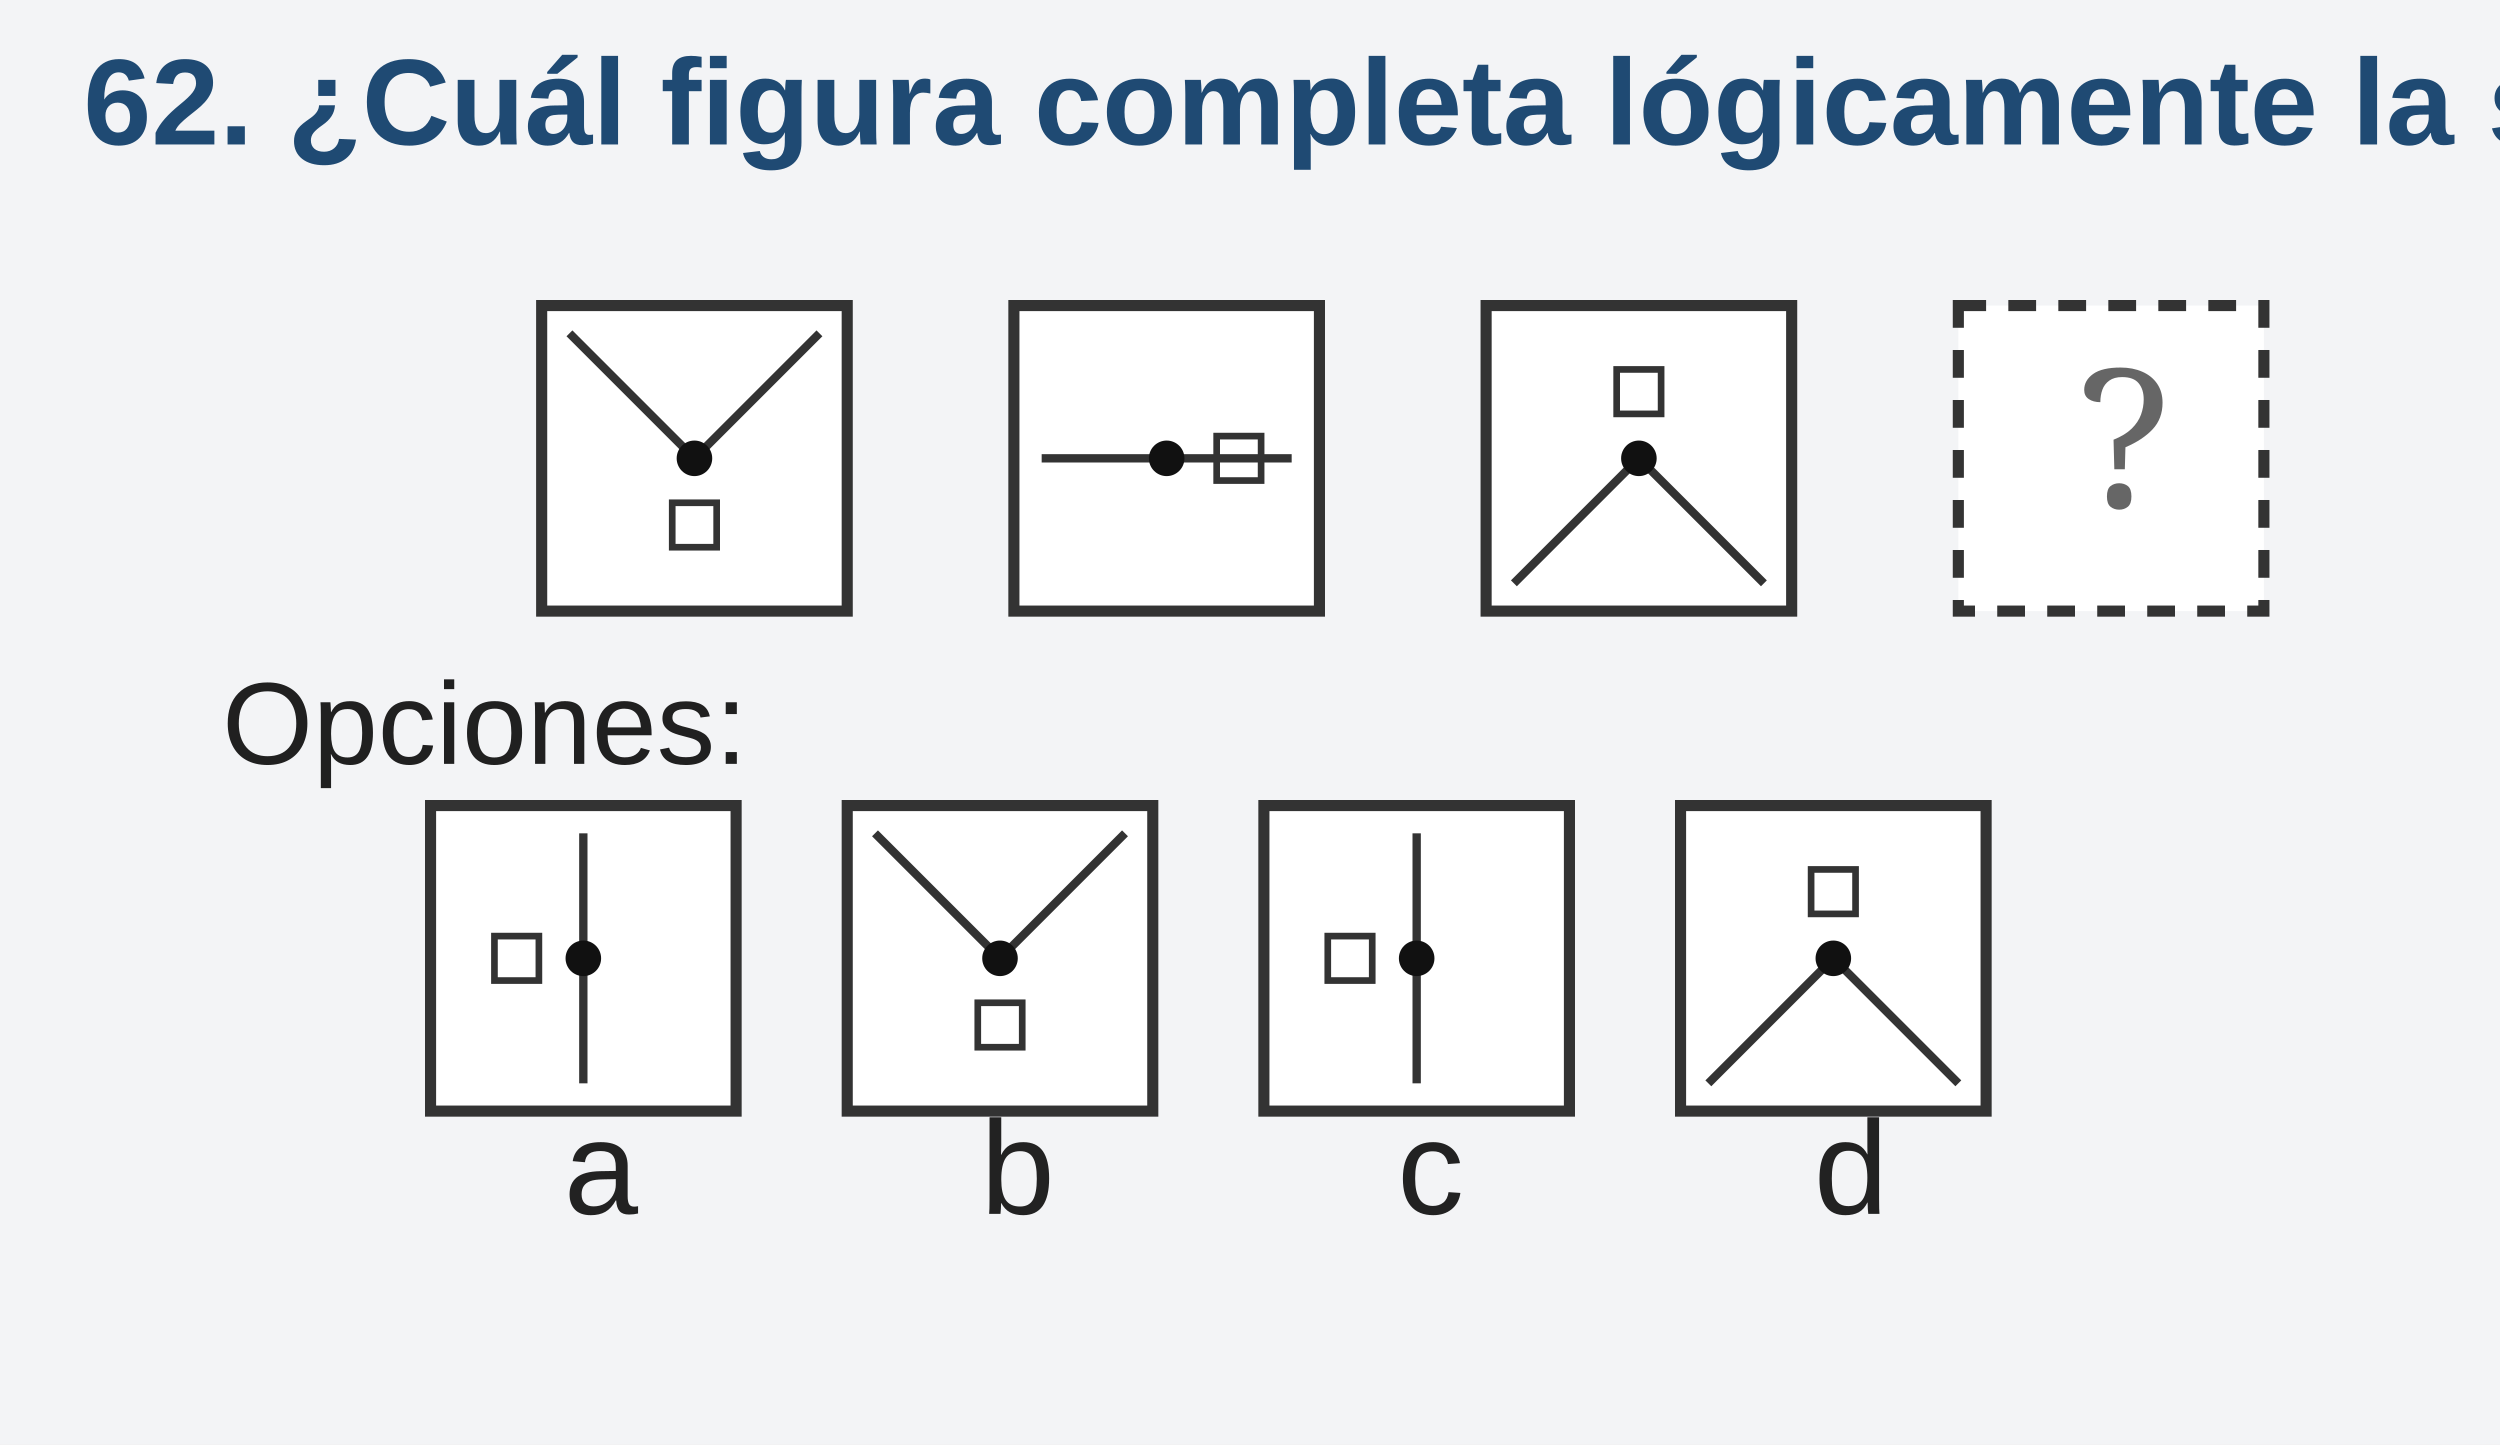
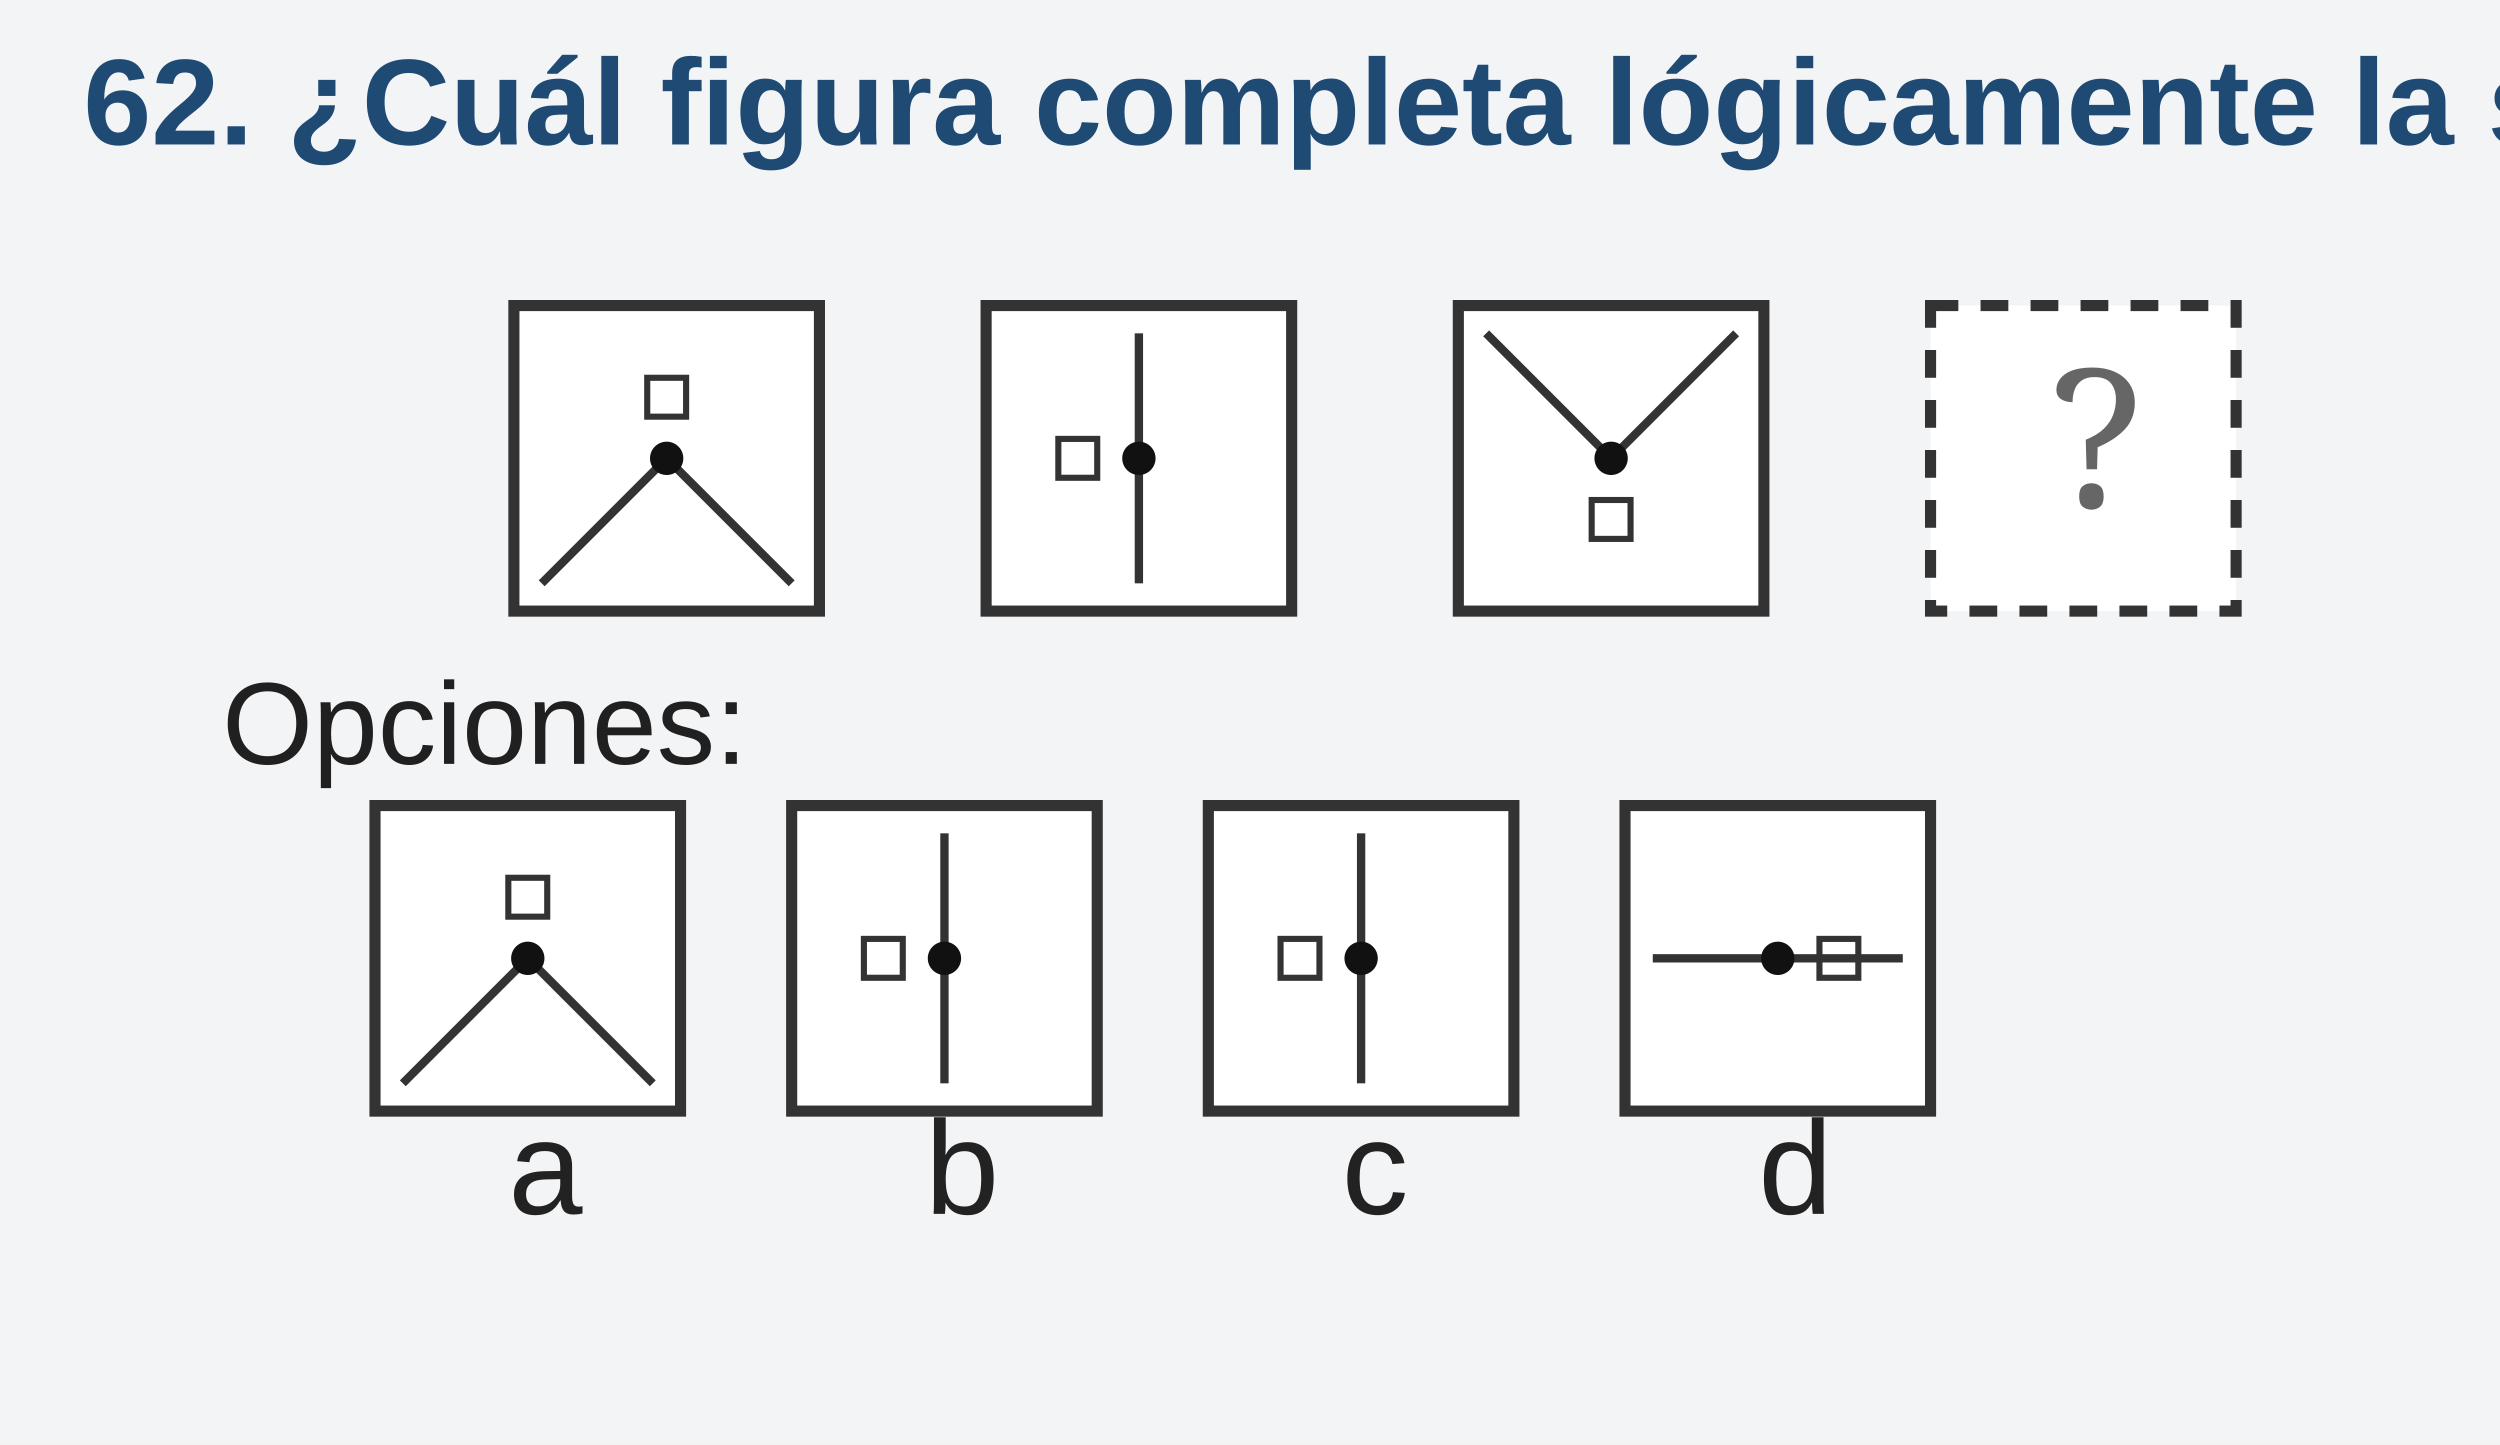
<svg xmlns="http://www.w3.org/2000/svg" width="900" height="520" viewBox="0 0 900 520">
  <rect width="100%" height="100%" fill="#f3f4f6" />
  <text x="30" y="52" font-family="Arial" font-size="44" font-weight="700" fill="#1f4a73">62. ¿Cuál figura completa lógicamente la serie?</text>
  <text x="80" y="275" font-family="Arial" font-size="42" fill="#202020">Opciones:</text>
  <defs>
    <pattern id="hatch" width="6" height="6" patternUnits="userSpaceOnUse" patternTransform="rotate(45)">
      <line x1="0" y1="0" x2="0" y2="6" stroke="#666" stroke-width="2" />
    </pattern>
  </defs>
-   <rect x="195" y="110" width="110" height="110" fill="white" stroke="#333" stroke-width="4" />
-   <line x1="205" y1="120" x2="250" y2="165" stroke="#333" stroke-width="3" />
-   <line x1="295" y1="120" x2="250" y2="165" stroke="#333" stroke-width="3" />
-   <circle cx="250" cy="165" r="6.4" fill="#111" />
-   <rect x="242" y="181" width="16" height="16" fill="none" stroke="#333" stroke-width="2.4" />
-   <rect x="365" y="110" width="110" height="110" fill="white" stroke="#333" stroke-width="4" />
-   <line x1="375" y1="165" x2="465" y2="165" stroke="#333" stroke-width="3" />
-   <circle cx="420" cy="165" r="6.4" fill="#111" />
-   <rect x="438" y="157" width="16" height="16" fill="none" stroke="#333" stroke-width="2.4" />
-   <rect x="535" y="110" width="110" height="110" fill="white" stroke="#333" stroke-width="4" />
-   <line x1="545" y1="210" x2="590" y2="165" stroke="#333" stroke-width="3" />
-   <line x1="635" y1="210" x2="590" y2="165" stroke="#333" stroke-width="3" />
-   <circle cx="590" cy="165" r="6.4" fill="#111" />
-   <rect x="582" y="133" width="16" height="16" fill="none" stroke="#333" stroke-width="2.4" />
-   <rect x="705" y="110" width="110" height="110" fill="white" stroke="#333" stroke-width="4" stroke-dasharray="10 8" />
-   <text x="748" y="183" font-family="Georgia" font-size="70" fill="#666">?</text>
-   <rect x="155" y="290" width="110" height="110" fill="white" stroke="#333" stroke-width="4" />
-   <line x1="210" y1="300" x2="210" y2="390" stroke="#333" stroke-width="3" />
-   <circle cx="210" cy="345" r="6.4" fill="#111" />
-   <rect x="178" y="337" width="16" height="16" fill="none" stroke="#333" stroke-width="2.4" />
-   <text x="203" y="437" font-family="Arial" font-size="48" fill="#222">a</text>
-   <rect x="305" y="290" width="110" height="110" fill="white" stroke="#333" stroke-width="4" />
-   <line x1="315" y1="300" x2="360" y2="345" stroke="#333" stroke-width="3" />
-   <line x1="405" y1="300" x2="360" y2="345" stroke="#333" stroke-width="3" />
-   <circle cx="360" cy="345" r="6.4" fill="#111" />
-   <rect x="352" y="361" width="16" height="16" fill="none" stroke="#333" stroke-width="2.4" />
-   <text x="353" y="437" font-family="Arial" font-size="48" fill="#222">b</text>
-   <rect x="455" y="290" width="110" height="110" fill="white" stroke="#333" stroke-width="4" />
-   <line x1="510" y1="300" x2="510" y2="390" stroke="#333" stroke-width="3" />
-   <circle cx="510" cy="345" r="6.4" fill="#111" />
-   <rect x="478" y="337" width="16" height="16" fill="none" stroke="#333" stroke-width="2.4" />
-   <text x="503" y="437" font-family="Arial" font-size="48" fill="#222">c</text>
-   <rect x="605" y="290" width="110" height="110" fill="white" stroke="#333" stroke-width="4" />
-   <line x1="615" y1="390" x2="660" y2="345" stroke="#333" stroke-width="3" />
-   <line x1="705" y1="390" x2="660" y2="345" stroke="#333" stroke-width="3" />
-   <circle cx="660" cy="345" r="6.4" fill="#111" />
-   <rect x="652" y="313" width="16" height="16" fill="none" stroke="#333" stroke-width="2.4" />
-   <text x="653" y="437" font-family="Arial" font-size="48" fill="#222">d</text>
+   <rect x="185" y="110" width="110" height="110" fill="white" stroke="#333" stroke-width="4" />
+   <line x1="195" y1="210" x2="240" y2="165" stroke="#333" stroke-width="3" />
+   <line x1="285" y1="210" x2="240" y2="165" stroke="#333" stroke-width="3" />
+   <circle cx="240" cy="165" r="6" fill="#111" />
+   <rect x="233" y="136" width="14" height="14" fill="none" stroke="#333" stroke-width="2.2" />
+   <rect x="355" y="110" width="110" height="110" fill="white" stroke="#333" stroke-width="4" />
+   <line x1="410" y1="120" x2="410" y2="210" stroke="#333" stroke-width="3" />
+   <circle cx="410" cy="165" r="6" fill="#111" />
+   <rect x="381" y="158" width="14" height="14" fill="none" stroke="#333" stroke-width="2.2" />
+   <rect x="525" y="110" width="110" height="110" fill="white" stroke="#333" stroke-width="4" />
+   <line x1="535" y1="120" x2="580" y2="165" stroke="#333" stroke-width="3" />
+   <line x1="625" y1="120" x2="580" y2="165" stroke="#333" stroke-width="3" />
+   <circle cx="580" cy="165" r="6" fill="#111" />
+   <rect x="573" y="180" width="14" height="14" fill="none" stroke="#333" stroke-width="2.2" />
+   <rect x="695" y="110" width="110" height="110" fill="white" stroke="#333" stroke-width="4" stroke-dasharray="10 8" />
+   <text x="738" y="183" font-family="Georgia" font-size="70" fill="#666">?</text>
+   <rect x="135" y="290" width="110" height="110" fill="white" stroke="#333" stroke-width="4" />
+   <line x1="145" y1="390" x2="190" y2="345" stroke="#333" stroke-width="3" />
+   <line x1="235" y1="390" x2="190" y2="345" stroke="#333" stroke-width="3" />
+   <circle cx="190" cy="345" r="6" fill="#111" />
+   <rect x="183" y="316" width="14" height="14" fill="none" stroke="#333" stroke-width="2.2" />
+   <text x="183" y="437" font-family="Arial" font-size="48" fill="#222">a</text>
+   <rect x="285" y="290" width="110" height="110" fill="white" stroke="#333" stroke-width="4" />
+   <line x1="340" y1="300" x2="340" y2="390" stroke="#333" stroke-width="3" />
+   <circle cx="340" cy="345" r="6" fill="#111" />
+   <rect x="311" y="338" width="14" height="14" fill="none" stroke="#333" stroke-width="2.2" />
+   <text x="333" y="437" font-family="Arial" font-size="48" fill="#222">b</text>
+   <rect x="435" y="290" width="110" height="110" fill="white" stroke="#333" stroke-width="4" />
+   <line x1="490" y1="300" x2="490" y2="390" stroke="#333" stroke-width="3" />
+   <circle cx="490" cy="345" r="6" fill="#111" />
+   <rect x="461" y="338" width="14" height="14" fill="none" stroke="#333" stroke-width="2.2" />
+   <text x="483" y="437" font-family="Arial" font-size="48" fill="#222">c</text>
+   <rect x="585" y="290" width="110" height="110" fill="white" stroke="#333" stroke-width="4" />
+   <line x1="595" y1="345" x2="685" y2="345" stroke="#333" stroke-width="3" />
+   <circle cx="640" cy="345" r="6" fill="#111" />
+   <rect x="655" y="338" width="14" height="14" fill="none" stroke="#333" stroke-width="2.2" />
+   <text x="633" y="437" font-family="Arial" font-size="48" fill="#222">d</text>
</svg>
